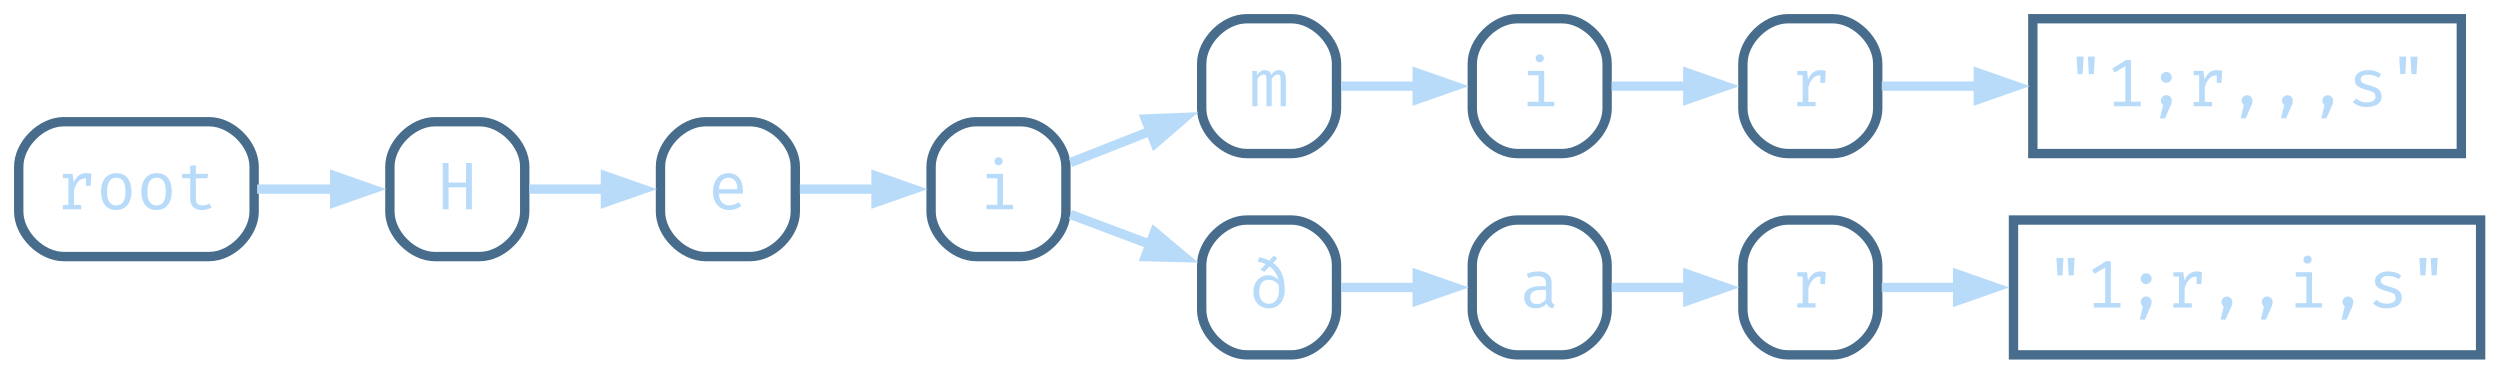
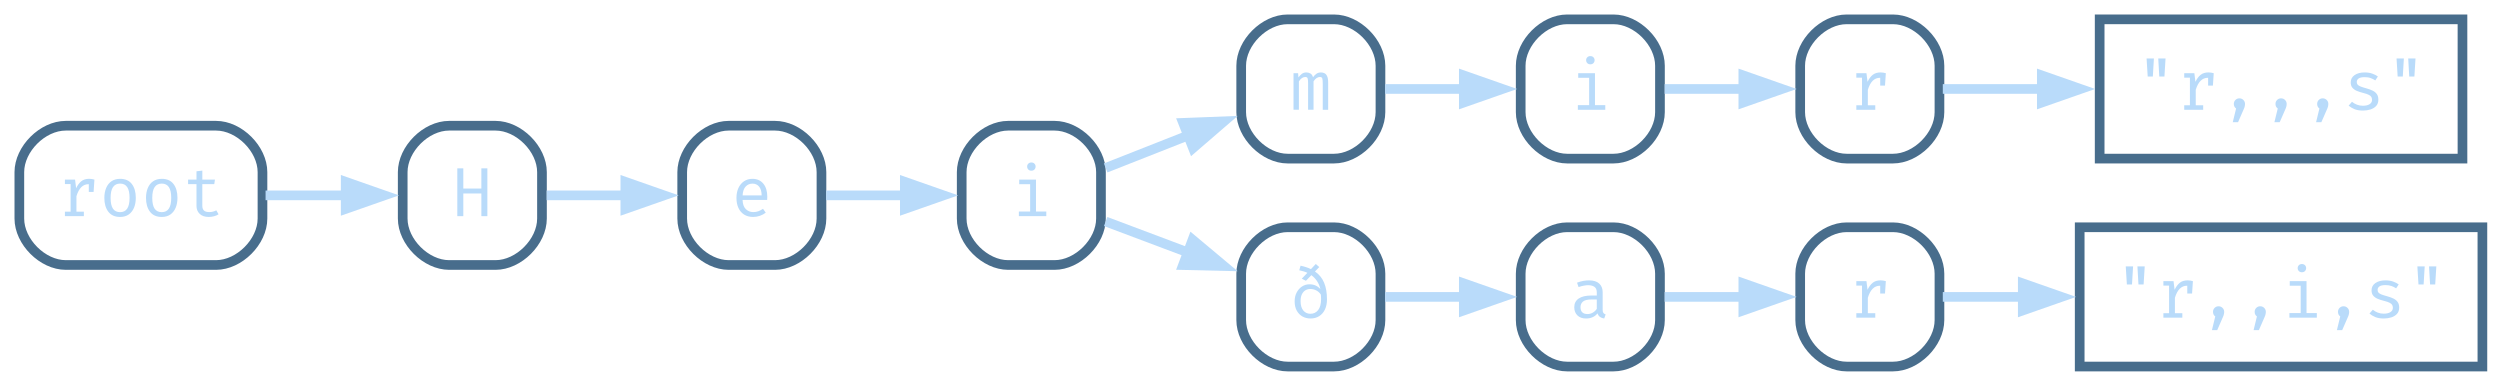
- <svg xmlns="http://www.w3.org/2000/svg" width="534pt" height="80pt" viewBox="0.00 0.00 534.00 80.00" version="1.1" id="svg23">
+ <svg xmlns="http://www.w3.org/2000/svg" width="517pt" height="80pt" viewBox="0.00 0.00 517.00 80.00" version="1.1" id="svg23">
  <defs id="defs23" />
  <g id="graph0" class="graph" transform="scale(1 1) rotate(0) translate(4 75.8)">
    <g id="node1" class="node">
      <path fill="none" stroke="#486d8c" stroke-width="2" d="M40.68,-49.8C40.68,-49.8 9.6,-49.8 9.6,-49.8 4.8,-49.8 0,-45 0,-40.2 0,-40.2 0,-30.6 0,-30.6 0,-25.8 4.8,-21 9.6,-21 9.6,-21 40.68,-21 40.68,-21 45.48,-21 50.28,-25.8 50.28,-30.6 50.28,-30.6 50.28,-40.2 50.28,-40.2 50.28,-45 45.48,-49.8 40.68,-49.8" id="path1" />
      <path d="m 9.424,-31.1 v -0.926 h 1.177 v -5.708 H 9.424 V -38.66 H 11.521 l 0.223,1.788 q 0.438,-0.933 1.063,-1.443 0.625,-0.51 1.651,-0.51 0.316,0 0.56,0.05 0.251,0.043 0.51,0.115 l -0.172,2.556 h -0.991 v -1.608 q -0.029,0 -0.065,0 -1.737,0 -2.491,2.484 v 3.202 H 13.344 V -31.1 Z M 20.847,-38.818 q 1.601,0 2.419,1.07 0.818,1.07 0.818,2.865 0,1.156 -0.373,2.046 -0.373,0.89 -1.098,1.4 -0.725,0.503 -1.781,0.503 -1.601,0 -2.427,-1.077 -0.826,-1.077 -0.826,-2.857 0,-1.163 0.373,-2.053 0.373,-0.897 1.098,-1.393 0.732,-0.503 1.795,-0.503 z m 0,0.984 q -0.976,0 -1.479,0.725 -0.495,0.725 -0.495,2.24 0,1.501 0.488,2.226 0.495,0.718 1.472,0.718 0.976,0 1.465,-0.725 0.495,-0.725 0.495,-2.233 0,-1.508 -0.488,-2.226 -0.488,-0.725 -1.457,-0.725 z m 8.615,-0.984 q 1.601,0 2.419,1.07 0.818,1.07 0.818,2.865 0,1.156 -0.373,2.046 -0.373,0.89 -1.098,1.4 -0.725,0.503 -1.781,0.503 -1.601,0 -2.427,-1.077 -0.826,-1.077 -0.826,-2.857 0,-1.163 0.373,-2.053 0.373,-0.897 1.098,-1.393 0.732,-0.503 1.795,-0.503 z m 0,0.984 q -0.976,0 -1.479,0.725 -0.495,0.725 -0.495,2.24 0,1.501 0.488,2.226 0.495,0.718 1.472,0.718 0.976,0 1.465,-0.725 0.495,-0.725 0.495,-2.233 0,-1.508 -0.488,-2.226 -0.488,-0.725 -1.457,-0.725 z m 11.738,6.354 q -0.388,0.258 -0.941,0.402 -0.553,0.144 -1.084,0.144 -1.221,0 -1.881,-0.639 -0.661,-0.639 -0.661,-1.644 v -4.509 H 34.897 V -38.66 h 1.737 v -1.716 l 1.206,-0.144 V -38.66 h 2.613 l -0.144,0.933 h -2.47 v 4.494 q 0,0.632 0.33,0.962 0.337,0.33 1.113,0.33 0.424,0 0.783,-0.101 0.359,-0.101 0.668,-0.258 z" id="text1" style="font-size:14px;font-family:'Fira Code';text-anchor:middle;fill:#b9dbfa" aria-label="root" />
    </g>
    <g id="node2" class="node">
      <path fill="none" stroke="#486d8c" stroke-width="2" d="M98.48,-49.8C98.48,-49.8 88.88,-49.8 88.88,-49.8 84.08,-49.8 79.28,-45 79.28,-40.2 79.28,-40.2 79.28,-30.6 79.28,-30.6 79.28,-25.8 84.08,-21 88.88,-21 88.88,-21 98.48,-21 98.48,-21 103.28,-21 108.08,-25.8 108.08,-30.6 108.08,-30.6 108.08,-40.2 108.08,-40.2 108.08,-45 103.28,-49.8 98.48,-49.8" id="path2" />
      <path d="m 95.547,-31.1 v -4.688 H 91.813 V -31.1 h -1.242 v -9.886 h 1.242 v 4.178 h 3.733 v -4.178 h 1.242 V -31.1 Z" id="text2" style="font-size:14px;font-family:'Fira Code';text-anchor:middle;fill:#b9dbfa" aria-label="H" />
    </g>
    <g id="edge1" class="edge">
      <path fill="none" stroke="#b9dbfa" stroke-width="2" d="M50.92,-35.4C56.45,-35.4 62.31,-35.4 67.84,-35.4" id="path3" />
      <polygon fill="#b9dbfa" stroke="#b9dbfa" stroke-width="2" points="67.49,-38.2 75.49,-35.4 67.49,-32.6 67.49,-38.2" id="polygon3" />
    </g>
    <g id="node3" class="node">
      <path fill="none" stroke="#486d8c" stroke-width="2" d="M156.28,-49.8C156.28,-49.8 146.68,-49.8 146.68,-49.8 141.88,-49.8 137.08,-45 137.08,-40.2 137.08,-40.2 137.08,-30.6 137.08,-30.6 137.08,-25.8 141.88,-21 146.68,-21 146.68,-21 156.28,-21 156.28,-21 161.08,-21 165.88,-25.8 165.88,-30.6 165.88,-30.6 165.88,-40.2 165.88,-40.2 165.88,-45 161.08,-49.8 156.28,-49.8" id="path4" />
      <path d="m 149.563,-34.453 q 0.05,1.314 0.689,1.917 0.646,0.596 1.522,0.596 0.582,0 1.048,-0.172 0.467,-0.172 0.969,-0.51 l 0.567,0.797 q -0.524,0.416 -1.206,0.653 -0.682,0.237 -1.393,0.237 -1.106,0 -1.881,-0.495 -0.768,-0.495 -1.177,-1.378 -0.402,-0.89 -0.402,-2.061 0,-1.149 0.402,-2.039 0.409,-0.89 1.149,-1.4 0.747,-0.51 1.752,-0.51 1.429,0 2.247,0.991 0.826,0.991 0.826,2.714 0,0.194 -0.014,0.366 -0.007,0.172 -0.014,0.294 z m 2.053,-3.374 q -0.84,0 -1.407,0.596 -0.567,0.596 -0.639,1.845 h 3.942 q -0.021,-1.213 -0.531,-1.824 -0.51,-0.617 -1.364,-0.617 z" id="text4" style="font-size:14px;font-family:'Fira Code';text-anchor:middle;fill:#b9dbfa" aria-label="e" />
    </g>
    <g id="edge2" class="edge">
      <path fill="none" stroke="#b9dbfa" stroke-width="2" d="M109.05,-35.4C114.03,-35.4 119.78,-35.4 125.37,-35.4" id="path5" />
      <polygon fill="#b9dbfa" stroke="#b9dbfa" stroke-width="2" points="125.32,-38.2 133.32,-35.4 125.32,-32.6 125.32,-38.2" id="polygon5" />
    </g>
    <g id="node4" class="node">
      <path fill="none" stroke="#486d8c" stroke-width="2" d="M214.08,-49.8C214.08,-49.8 204.48,-49.8 204.48,-49.8 199.68,-49.8 194.88,-45 194.88,-40.2 194.88,-40.2 194.88,-30.6 194.88,-30.6 194.88,-25.8 199.68,-21 204.48,-21 204.48,-21 214.08,-21 214.08,-21 218.88,-21 223.68,-25.8 223.68,-30.6 223.68,-30.6 223.68,-40.2 223.68,-40.2 223.68,-45 218.88,-49.8 214.08,-49.8" id="path6" />
      <path d="m 209.28,-42.199 q 0.402,0 0.639,0.244 0.244,0.244 0.244,0.596 0,0.366 -0.244,0.617 -0.237,0.244 -0.639,0.244 -0.381,0 -0.625,-0.244 -0.244,-0.251 -0.244,-0.617 0,-0.352 0.244,-0.596 0.244,-0.244 0.625,-0.244 z m 0.962,3.539 v 6.605 h 2.132 V -31.1 h -5.672 v -0.955 h 2.333 v -5.65 h -2.262 V -38.66 Z" id="text6" style="font-size:14px;font-family:'Fira Code';text-anchor:middle;fill:#b9dbfa" aria-label="i" />
    </g>
    <g id="edge3" class="edge">
      <path fill="none" stroke="#b9dbfa" stroke-width="2" d="M166.85,-35.4C171.83,-35.4 177.58,-35.4 183.17,-35.4" id="path7" />
      <polygon fill="#b9dbfa" stroke="#b9dbfa" stroke-width="2" points="183.12,-38.2 191.12,-35.4 183.12,-32.6 183.12,-38.2" id="polygon7" />
    </g>
    <g id="node5" class="node">
      <path fill="none" stroke="#486d8c" stroke-width="2" d="M271.88,-71.8C271.88,-71.8 262.28,-71.8 262.28,-71.8 257.48,-71.8 252.68,-67 252.68,-62.2 252.68,-62.2 252.68,-52.6 252.68,-52.6 252.68,-47.8 257.48,-43 262.28,-43 262.28,-43 271.88,-43 271.88,-43 276.68,-43 281.48,-47.8 281.48,-52.6 281.48,-52.6 281.48,-62.2 281.48,-62.2 281.48,-67 276.68,-71.8 271.88,-71.8" id="path8" />
      <path d="m 269.198,-60.818 q 0.359,0 0.696,0.158 0.337,0.158 0.553,0.61 0.215,0.452 0.215,1.321 v 5.629 h -1.12 v -5.435 q 0,-0.711 -0.086,-1.027 -0.086,-0.316 -0.495,-0.316 -0.337,0 -0.675,0.215 -0.337,0.208 -0.646,0.689 v 5.873 h -1.127 v -5.435 q 0,-0.711 -0.086,-1.027 -0.086,-0.316 -0.495,-0.316 -0.352,0 -0.682,0.215 -0.33,0.208 -0.639,0.689 v 5.873 h -1.113 v -7.56 h 0.948 l 0.072,0.876 q 0.309,-0.438 0.689,-0.732 0.388,-0.302 0.955,-0.302 0.431,0 0.811,0.208 0.381,0.201 0.56,0.79 0.309,-0.445 0.696,-0.718 0.388,-0.28 0.969,-0.28 z" id="text8" style="font-size:14px;font-family:'Fira Code';text-anchor:middle;fill:#b9dbfa" aria-label="m" />
    </g>
    <g id="edge4" class="edge">
      <path fill="none" stroke="#b9dbfa" stroke-width="2" d="M224.65,-41.07C229.9,-43.13 235.99,-45.54 241.86,-47.85" id="path9" />
      <polygon fill="#b9dbfa" stroke="#b9dbfa" stroke-width="2" points="240.67,-50.39 249.14,-50.72 242.72,-45.18 240.67,-50.39" id="polygon9" />
    </g>
    <g id="node9" class="node">
      <path fill="none" stroke="#486d8c" stroke-width="2" d="M271.88,-28.8C271.88,-28.8 262.28,-28.8 262.28,-28.8 257.48,-28.8 252.68,-24 252.68,-19.2 252.68,-19.2 252.68,-9.6 252.68,-9.6 252.68,-4.8 257.48,0 262.28,0 262.28,0 271.88,0 271.88,0 276.68,0 281.48,-4.8 281.48,-9.6 281.48,-9.6 281.48,-19.2 281.48,-19.2 281.48,-24 276.68,-28.8 271.88,-28.8" id="path10" />
      <path d="m 265.206,-18.17 1.163,-1.213 q -0.359,-0.172 -0.775,-0.294 -0.409,-0.129 -0.905,-0.23 l 0.266,-0.948 q 0.632,0.136 1.163,0.309 0.538,0.165 0.984,0.402 l 0.998,-1.063 0.725,0.632 -0.89,0.919 q 1.285,0.883 1.881,2.297 0.603,1.414 0.603,3.475 0,1.206 -0.424,2.096 -0.424,0.883 -1.192,1.371 -0.761,0.481 -1.795,0.481 -0.905,0 -1.651,-0.409 -0.739,-0.416 -1.185,-1.206 -0.438,-0.79 -0.438,-1.924 0,-1.063 0.424,-1.852 0.424,-0.797 1.113,-1.235 0.696,-0.445 1.515,-0.445 0.732,0 1.292,0.258 0.56,0.258 0.976,0.732 -0.201,-0.912 -0.689,-1.644 -0.488,-0.732 -1.177,-1.235 l -1.12,1.163 z m 3.992,4.229 q 0,-0.251 -0.014,-0.481 -0.007,-0.23 -0.029,-0.452 -0.366,-0.567 -0.941,-0.862 -0.574,-0.302 -1.271,-0.302 -0.524,0 -0.976,0.266 -0.445,0.258 -0.725,0.811 -0.28,0.553 -0.28,1.422 0,1.285 0.567,1.96 0.567,0.668 1.457,0.668 1.012,0 1.608,-0.768 0.603,-0.768 0.603,-2.262 z" id="text10" style="font-size:14px;font-family:'Fira Code';text-anchor:middle;fill:#b9dbfa" aria-label="ð" />
    </g>
    <g id="edge8" class="edge">
      <path fill="none" stroke="#b9dbfa" stroke-width="2" d="M224.65,-29.99C229.9,-28.02 235.99,-25.73 241.86,-23.52" id="path11" />
      <polygon fill="#b9dbfa" stroke="#b9dbfa" stroke-width="2" points="242.62,-26.22 249.12,-20.78 240.65,-20.98 242.62,-26.22" id="polygon11" />
    </g>
    <g id="node6" class="node">
      <path fill="none" stroke="#486d8c" stroke-width="2" d="M329.68,-71.8C329.68,-71.8 320.08,-71.8 320.08,-71.8 315.28,-71.8 310.48,-67 310.48,-62.2 310.48,-62.2 310.48,-52.6 310.48,-52.6 310.48,-47.8 315.28,-43 320.08,-43 320.08,-43 329.68,-43 329.68,-43 334.48,-43 339.28,-47.8 339.28,-52.6 339.28,-52.6 339.28,-62.2 339.28,-62.2 339.28,-67 334.48,-71.8 329.68,-71.8" id="path12" />
      <path d="m 324.88,-64.199 q 0.402,0 0.639,0.244 0.244,0.244 0.244,0.596 0,0.366 -0.244,0.617 -0.237,0.244 -0.639,0.244 -0.381,0 -0.625,-0.244 -0.244,-0.251 -0.244,-0.617 0,-0.352 0.244,-0.596 0.244,-0.244 0.625,-0.244 z m 0.962,3.539 v 6.605 h 2.132 v 0.955 h -5.672 v -0.955 h 2.333 v -5.65 h -2.262 v -0.955 z" id="text12" style="font-size:14px;font-family:'Fira Code';text-anchor:middle;fill:#b9dbfa" aria-label="i" />
    </g>
    <g id="edge5" class="edge">
      <path fill="none" stroke="#b9dbfa" stroke-width="2" d="M282.45,-57.4C287.43,-57.4 293.18,-57.4 298.77,-57.4" id="path13" />
      <polygon fill="#b9dbfa" stroke="#b9dbfa" stroke-width="2" points="298.72,-60.2 306.72,-57.4 298.72,-54.6 298.72,-60.2" id="polygon13" />
    </g>
    <g id="node7" class="node">
      <path fill="none" stroke="#486d8c" stroke-width="2" d="M387.48,-71.8C387.48,-71.8 377.88,-71.8 377.88,-71.8 373.08,-71.8 368.28,-67 368.28,-62.2 368.28,-62.2 368.28,-52.6 368.28,-52.6 368.28,-47.8 373.08,-43 377.88,-43 377.88,-43 387.48,-43 387.48,-43 392.28,-43 397.08,-47.8 397.08,-52.6 397.08,-52.6 397.08,-62.2 397.08,-62.2 397.08,-67 392.28,-71.8 387.48,-71.8" id="path14" />
      <path d="m 379.887,-53.1 v -0.926 h 1.177 v -5.708 h -1.177 v -0.926 h 2.096 l 0.223,1.788 q 0.438,-0.933 1.063,-1.443 0.625,-0.51 1.651,-0.51 0.316,0 0.56,0.05 0.251,0.043 0.51,0.115 l -0.172,2.556 h -0.991 v -1.608 q -0.029,0 -0.065,0 -1.737,0 -2.491,2.484 v 3.202 h 1.536 v 0.926 z" id="text14" style="font-size:14px;font-family:'Fira Code';text-anchor:middle;fill:#b9dbfa" aria-label="r" />
    </g>
    <g id="edge6" class="edge">
      <path fill="none" stroke="#b9dbfa" stroke-width="2" d="M340.25,-57.4C345.23,-57.4 350.98,-57.4 356.57,-57.4" id="path15" />
      <polygon fill="#b9dbfa" stroke="#b9dbfa" stroke-width="2" points="356.52,-60.2 364.52,-57.4 356.52,-54.6 356.52,-60.2" id="polygon15" />
    </g>
    <g id="node8" class="node">
-       <polygon fill="none" stroke="#486d8c" stroke-width="2" points="521.74,-71.8 430.21,-71.8 430.21,-43 521.74,-43 521.74,-71.8" id="polygon16" />
-       <path d="m 439.778,-59.971 -0.23,-3.733 h 1.515 l -0.223,3.733 z m 2.398,0 -0.215,-3.733 h 1.508 l -0.23,3.733 z m 11.071,5.887 v 0.984 h -5.708 v -0.984 h 2.434 v -7.596 l -2.269,1.378 -0.524,-0.862 2.944,-1.824 h 1.055 v 8.903 z m 5.478,-6.354 q 0.503,0 0.833,0.337 0.337,0.337 0.337,0.818 0,0.481 -0.337,0.826 -0.33,0.345 -0.833,0.345 -0.488,0 -0.826,-0.345 -0.33,-0.345 -0.33,-0.826 0,-0.481 0.33,-0.818 0.337,-0.337 0.826,-0.337 z m 0,4.961 q 0.503,0 0.833,0.337 0.337,0.337 0.337,0.811 0,0.266 -0.065,0.538 -0.057,0.266 -0.223,0.603 l -1.163,2.671 h -1.091 l 0.689,-2.85 q -0.474,-0.33 -0.474,-0.955 0,-0.481 0.33,-0.818 0.337,-0.337 0.826,-0.337 z m 5.837,2.376 v -0.926 h 1.177 v -5.708 h -1.177 v -0.926 h 2.096 l 0.223,1.788 q 0.438,-0.933 1.063,-1.443 0.625,-0.51 1.651,-0.51 0.316,0 0.56,0.05 0.251,0.043 0.51,0.115 l -0.172,2.556 h -0.991 v -1.608 q -0.029,0 -0.065,0 -1.737,0 -2.491,2.484 v 3.202 h 1.536 v 0.926 z M 475.97,-55.462 q 0.495,0 0.826,0.337 0.337,0.337 0.337,0.811 0,0.258 -0.065,0.524 -0.057,0.266 -0.215,0.603 l -1.163,2.664 h -1.091 l 0.689,-2.836 q -0.467,-0.337 -0.467,-0.955 0,-0.474 0.33,-0.811 0.33,-0.337 0.818,-0.337 z m 8.615,0 q 0.495,0 0.826,0.337 0.337,0.337 0.337,0.811 0,0.258 -0.065,0.524 -0.057,0.266 -0.215,0.603 l -1.163,2.664 h -1.091 l 0.689,-2.836 q -0.467,-0.337 -0.467,-0.955 0,-0.474 0.33,-0.811 0.33,-0.337 0.818,-0.337 z m 8.615,0 q 0.495,0 0.826,0.337 0.337,0.337 0.337,0.811 0,0.258 -0.065,0.524 -0.057,0.266 -0.215,0.603 l -1.163,2.664 h -1.091 l 0.689,-2.836 q -0.467,-0.337 -0.467,-0.955 0,-0.474 0.33,-0.811 0.33,-0.337 0.818,-0.337 z m 8.321,1.529 q 0.876,0 1.378,-0.323 0.503,-0.323 0.503,-0.876 0,-0.337 -0.129,-0.589 -0.122,-0.251 -0.51,-0.452 -0.388,-0.208 -1.192,-0.409 -0.783,-0.194 -1.364,-0.445 -0.574,-0.258 -0.897,-0.668 -0.316,-0.409 -0.316,-1.063 0,-0.955 0.797,-1.508 0.797,-0.553 2.075,-0.553 0.912,0 1.587,0.244 0.682,0.244 1.156,0.589 l -0.531,0.818 q -0.424,-0.294 -0.948,-0.481 -0.517,-0.194 -1.249,-0.194 -0.89,0 -1.264,0.28 -0.373,0.273 -0.373,0.711 0,0.337 0.179,0.56 0.187,0.215 0.625,0.388 0.438,0.172 1.206,0.381 0.739,0.201 1.292,0.474 0.553,0.273 0.854,0.718 0.309,0.438 0.309,1.142 0,0.804 -0.459,1.307 -0.459,0.495 -1.192,0.725 -0.725,0.223 -1.536,0.223 -1.027,0 -1.752,-0.294 -0.718,-0.302 -1.206,-0.725 l 0.689,-0.797 q 0.445,0.366 1.019,0.596 0.582,0.223 1.249,0.223 z m 7.179,-6.038 -0.23,-3.733 h 1.515 l -0.223,3.733 z m 2.398,0 -0.215,-3.733 h 1.508 l -0.23,3.733 z" id="text16" style="font-size:14px;font-family:'Fira Code';text-anchor:middle;fill:#b9dbfa" aria-label="&quot;1;r,,,s&quot;" />
+       <polygon fill="none" stroke="#486d8c" stroke-width="2" points="505.24,-71.8 430.21,-71.8 430.21,-43 505.24,-43 505.24,-71.8" id="polygon16" />
+       <path d="m 440.144,-59.971 -0.23,-3.733 h 1.515 l -0.223,3.733 z m 2.398,0 -0.215,-3.733 h 1.508 l -0.23,3.733 z m 5.155,6.871 v -0.926 h 1.177 v -5.708 h -1.177 v -0.926 h 2.096 l 0.223,1.788 q 0.438,-0.933 1.063,-1.443 0.625,-0.51 1.651,-0.51 0.316,0 0.56,0.05 0.251,0.043 0.51,0.115 l -0.172,2.556 h -0.991 v -1.608 q -0.029,0 -0.065,0 -1.737,0 -2.491,2.484 v 3.202 h 1.536 v 0.926 z m 11.408,-2.362 q 0.495,0 0.826,0.337 0.337,0.337 0.337,0.811 0,0.258 -0.065,0.524 -0.057,0.266 -0.215,0.603 l -1.163,2.664 h -1.091 l 0.689,-2.836 q -0.467,-0.337 -0.467,-0.955 0,-0.474 0.33,-0.811 0.33,-0.337 0.818,-0.337 z m 8.615,0 q 0.495,0 0.826,0.337 0.337,0.337 0.337,0.811 0,0.258 -0.065,0.524 -0.057,0.266 -0.215,0.603 l -1.163,2.664 h -1.091 l 0.689,-2.836 q -0.467,-0.337 -0.467,-0.955 0,-0.474 0.33,-0.811 0.33,-0.337 0.818,-0.337 z m 8.615,0 q 0.495,0 0.826,0.337 0.337,0.337 0.337,0.811 0,0.258 -0.065,0.524 -0.057,0.266 -0.215,0.603 l -1.163,2.664 h -1.091 l 0.689,-2.836 q -0.467,-0.337 -0.467,-0.955 0,-0.474 0.33,-0.811 0.33,-0.337 0.818,-0.337 z m 8.321,1.529 q 0.876,0 1.378,-0.323 0.503,-0.323 0.503,-0.876 0,-0.337 -0.129,-0.589 -0.122,-0.251 -0.51,-0.452 -0.388,-0.208 -1.192,-0.409 -0.783,-0.194 -1.364,-0.445 -0.574,-0.258 -0.897,-0.668 -0.316,-0.409 -0.316,-1.063 0,-0.955 0.797,-1.508 0.797,-0.553 2.075,-0.553 0.912,0 1.587,0.244 0.682,0.244 1.156,0.589 l -0.531,0.818 q -0.424,-0.294 -0.948,-0.481 -0.517,-0.194 -1.249,-0.194 -0.89,0 -1.264,0.28 -0.373,0.273 -0.373,0.711 0,0.337 0.179,0.56 0.187,0.215 0.625,0.388 0.438,0.172 1.206,0.381 0.739,0.201 1.292,0.474 0.553,0.273 0.854,0.718 0.309,0.438 0.309,1.142 0,0.804 -0.459,1.307 -0.459,0.495 -1.192,0.725 -0.725,0.223 -1.536,0.223 -1.027,0 -1.752,-0.294 -0.718,-0.302 -1.206,-0.725 l 0.689,-0.797 q 0.445,0.366 1.019,0.596 0.582,0.223 1.249,0.223 z m 7.179,-6.038 -0.23,-3.733 h 1.515 l -0.223,3.733 z m 2.398,0 -0.215,-3.733 h 1.508 l -0.23,3.733 z" id="text16" style="font-size:14px;font-family:'Fira Code';text-anchor:middle;fill:#b9dbfa" aria-label="&quot;r,,,s&quot;" />
    </g>
    <g id="edge7" class="edge">
-       <path fill="none" stroke="#b9dbfa" stroke-width="2" d="M397.94,-57.4C403.81,-57.4 411.01,-57.4 418.63,-57.4" id="path17" />
-       <polygon fill="#b9dbfa" stroke="#b9dbfa" stroke-width="2" points="418.57,-60.2 426.57,-57.4 418.57,-54.6 418.57,-60.2" id="polygon17" />
+       <path fill="none" stroke="#b9dbfa" stroke-width="2" d="M397.77,-57.4C403.68,-57.4 410.94,-57.4 418.5,-57.4" id="path17" />
+       <polygon fill="#b9dbfa" stroke="#b9dbfa" stroke-width="2" points="418.25,-60.2 426.25,-57.4 418.25,-54.6 418.25,-60.2" id="polygon17" />
    </g>
    <g id="node10" class="node">
      <path fill="none" stroke="#486d8c" stroke-width="2" d="M329.68,-28.8C329.68,-28.8 320.08,-28.8 320.08,-28.8 315.28,-28.8 310.48,-24 310.48,-19.2 310.48,-19.2 310.48,-9.6 310.48,-9.6 310.48,-4.8 315.28,0 320.08,0 320.08,0 329.68,0 329.68,0 334.48,0 339.28,-4.8 339.28,-9.6 339.28,-9.6 339.28,-19.2 339.28,-19.2 339.28,-24 334.48,-28.8 329.68,-28.8" id="path18" />
      <path d="m 327.429,-11.751 q 0,0.459 0.151,0.668 0.151,0.208 0.467,0.302 l -0.294,0.847 q -0.488,-0.065 -0.854,-0.309 -0.366,-0.251 -0.531,-0.754 -0.409,0.524 -1.027,0.797 -0.61,0.266 -1.343,0.266 -1.134,0 -1.788,-0.639 -0.653,-0.639 -0.653,-1.694 0,-1.17 0.912,-1.795 0.912,-0.625 2.635,-0.625 h 1.113 v -0.632 q 0,-0.818 -0.481,-1.156 -0.474,-0.345 -1.321,-0.345 -0.373,0 -0.876,0.093 -0.503,0.086 -1.091,0.294 l -0.316,-0.912 q 0.689,-0.258 1.299,-0.366 0.617,-0.108 1.17,-0.108 1.407,0 2.118,0.661 0.711,0.661 0.711,1.781 z m -3.123,0.897 q 0.56,0 1.063,-0.28 0.51,-0.287 0.847,-0.79 v -1.946 h -1.091 q -1.249,0 -1.766,0.431 -0.51,0.431 -0.51,1.156 0,1.429 1.457,1.429 z" id="text18" style="font-size:14px;font-family:'Fira Code';text-anchor:middle;fill:#b9dbfa" aria-label="a" />
    </g>
    <g id="edge9" class="edge">
      <path fill="none" stroke="#b9dbfa" stroke-width="2" d="M282.45,-14.4C287.43,-14.4 293.18,-14.4 298.77,-14.4" id="path19" />
      <polygon fill="#b9dbfa" stroke="#b9dbfa" stroke-width="2" points="298.72,-17.2 306.72,-14.4 298.72,-11.6 298.72,-17.2" id="polygon19" />
    </g>
    <g id="node11" class="node">
      <path fill="none" stroke="#486d8c" stroke-width="2" d="M387.48,-28.8C387.48,-28.8 377.88,-28.8 377.88,-28.8 373.08,-28.8 368.28,-24 368.28,-19.2 368.28,-19.2 368.28,-9.6 368.28,-9.6 368.28,-4.8 373.08,0 377.88,0 377.88,0 387.48,0 387.48,0 392.28,0 397.08,-4.8 397.08,-9.6 397.08,-9.6 397.08,-19.2 397.08,-19.2 397.08,-24 392.28,-28.8 387.48,-28.8" id="path20" />
      <path d="m 379.887,-10.1 v -0.926 h 1.177 v -5.708 h -1.177 V -17.66 h 2.096 l 0.223,1.788 q 0.438,-0.933 1.063,-1.443 0.625,-0.51 1.651,-0.51 0.316,0 0.56,0.05 0.251,0.043 0.51,0.115 l -0.172,2.556 h -0.991 v -1.608 q -0.029,0 -0.065,0 -1.737,0 -2.491,2.484 v 3.202 h 1.536 V -10.1 Z" id="text20" style="font-size:14px;font-family:'Fira Code';text-anchor:middle;fill:#b9dbfa" aria-label="r" />
    </g>
    <g id="edge10" class="edge">
      <path fill="none" stroke="#b9dbfa" stroke-width="2" d="M340.25,-14.4C345.23,-14.4 350.98,-14.4 356.57,-14.4" id="path21" />
      <polygon fill="#b9dbfa" stroke="#b9dbfa" stroke-width="2" points="356.52,-17.2 364.52,-14.4 356.52,-11.6 356.52,-17.2" id="polygon21" />
    </g>
    <g id="node12" class="node">
-       <polygon fill="none" stroke="#486d8c" stroke-width="2" points="525.86,-28.8 426.08,-28.8 426.08,0 525.86,0 525.86,-28.8" id="polygon22" />
-       <path d="m 435.47,-16.971 -0.23,-3.733 h 1.515 l -0.223,3.733 z m 2.398,0 -0.215,-3.733 h 1.508 l -0.23,3.733 z m 11.071,5.887 V -10.1 h -5.708 v -0.984 h 2.434 v -7.596 l -2.269,1.378 -0.524,-0.862 2.944,-1.824 h 1.055 v 8.903 z m 5.478,-6.354 q 0.503,0 0.833,0.337 0.337,0.337 0.337,0.818 0,0.481 -0.337,0.826 -0.33,0.345 -0.833,0.345 -0.488,0 -0.826,-0.345 -0.33,-0.345 -0.33,-0.826 0,-0.481 0.33,-0.818 0.337,-0.337 0.826,-0.337 z m 0,4.961 q 0.503,0 0.833,0.337 0.337,0.337 0.337,0.811 0,0.266 -0.065,0.538 -0.057,0.266 -0.223,0.603 l -1.163,2.671 h -1.091 l 0.689,-2.85 q -0.474,-0.33 -0.474,-0.955 0,-0.481 0.33,-0.818 0.337,-0.337 0.826,-0.337 z M 460.254,-10.1 v -0.926 h 1.177 v -5.708 h -1.177 V -17.66 h 2.096 l 0.223,1.788 q 0.438,-0.933 1.063,-1.443 0.625,-0.51 1.651,-0.51 0.316,0 0.56,0.05 0.251,0.043 0.51,0.115 l -0.172,2.556 h -0.991 v -1.608 q -0.029,0 -0.065,0 -1.737,0 -2.491,2.484 v 3.202 h 1.536 V -10.1 Z m 11.408,-2.362 q 0.495,0 0.826,0.337 0.337,0.337 0.337,0.811 0,0.258 -0.065,0.524 -0.057,0.266 -0.215,0.603 l -1.163,2.664 h -1.091 l 0.689,-2.836 q -0.467,-0.337 -0.467,-0.955 0,-0.474 0.33,-0.811 0.33,-0.337 0.818,-0.337 z m 8.615,0 q 0.495,0 0.826,0.337 0.337,0.337 0.337,0.811 0,0.258 -0.065,0.524 -0.057,0.266 -0.215,0.603 l -1.163,2.664 h -1.091 l 0.689,-2.836 q -0.467,-0.337 -0.467,-0.955 0,-0.474 0.33,-0.811 0.33,-0.337 0.818,-0.337 z m 8.615,-8.737 q 0.402,0 0.639,0.244 0.244,0.244 0.244,0.596 0,0.366 -0.244,0.617 -0.237,0.244 -0.639,0.244 -0.381,0 -0.625,-0.244 -0.244,-0.251 -0.244,-0.617 0,-0.352 0.244,-0.596 0.244,-0.244 0.625,-0.244 z m 0.962,3.539 v 6.605 h 2.132 V -10.1 h -5.672 v -0.955 h 2.333 v -5.65 h -2.262 V -17.66 Z m 7.653,5.198 q 0.495,0 0.826,0.337 0.337,0.337 0.337,0.811 0,0.258 -0.065,0.524 -0.057,0.266 -0.215,0.603 l -1.163,2.664 h -1.091 l 0.689,-2.836 q -0.467,-0.337 -0.467,-0.955 0,-0.474 0.33,-0.811 0.33,-0.337 0.818,-0.337 z m 8.321,1.529 q 0.876,0 1.378,-0.323 0.503,-0.323 0.503,-0.876 0,-0.337 -0.129,-0.589 -0.122,-0.251 -0.51,-0.452 -0.388,-0.208 -1.192,-0.409 -0.783,-0.194 -1.364,-0.445 -0.574,-0.258 -0.897,-0.668 -0.316,-0.409 -0.316,-1.063 0,-0.955 0.797,-1.508 0.797,-0.553 2.075,-0.553 0.912,0 1.587,0.244 0.682,0.244 1.156,0.589 l -0.531,0.818 q -0.424,-0.294 -0.948,-0.481 -0.517,-0.194 -1.249,-0.194 -0.89,0 -1.264,0.28 -0.373,0.273 -0.373,0.711 0,0.337 0.179,0.56 0.187,0.215 0.625,0.388 0.438,0.172 1.206,0.381 0.739,0.201 1.292,0.474 0.553,0.273 0.854,0.718 0.309,0.438 0.309,1.142 0,0.804 -0.459,1.307 -0.459,0.495 -1.192,0.725 -0.725,0.223 -1.536,0.223 -1.027,0 -1.752,-0.294 -0.718,-0.302 -1.206,-0.725 l 0.689,-0.797 q 0.445,0.366 1.019,0.596 0.582,0.223 1.249,0.223 z m 7.179,-6.038 -0.23,-3.733 h 1.515 l -0.223,3.733 z m 2.398,0 -0.215,-3.733 h 1.508 l -0.23,3.733 z" id="text22" style="font-size:14px;font-family:'Fira Code';text-anchor:middle;fill:#b9dbfa" aria-label="&quot;1;r,,i,s&quot;" />
+       <polygon fill="none" stroke="#486d8c" stroke-width="2" points="509.36,-28.8 426.08,-28.8 426.08,0 509.36,0 509.36,-28.8" id="polygon22" />
+       <path d="m 435.836,-16.971 -0.23,-3.733 h 1.515 l -0.223,3.733 z m 2.398,0 -0.215,-3.733 h 1.508 l -0.23,3.733 z M 443.389,-10.1 v -0.926 h 1.177 v -5.708 H 443.389 V -17.66 h 2.096 l 0.223,1.788 q 0.438,-0.933 1.063,-1.443 0.625,-0.51 1.651,-0.51 0.316,0 0.56,0.05 0.251,0.043 0.51,0.115 l -0.172,2.556 h -0.991 v -1.608 q -0.029,0 -0.065,0 -1.737,0 -2.491,2.484 v 3.202 h 1.536 V -10.1 Z m 11.408,-2.362 q 0.495,0 0.826,0.337 0.337,0.337 0.337,0.811 0,0.258 -0.065,0.524 -0.057,0.266 -0.215,0.603 l -1.163,2.664 h -1.091 l 0.689,-2.836 q -0.467,-0.337 -0.467,-0.955 0,-0.474 0.33,-0.811 0.33,-0.337 0.818,-0.337 z m 8.615,0 q 0.495,0 0.826,0.337 0.337,0.337 0.337,0.811 0,0.258 -0.065,0.524 -0.057,0.266 -0.215,0.603 l -1.163,2.664 h -1.091 l 0.689,-2.836 q -0.467,-0.337 -0.467,-0.955 0,-0.474 0.33,-0.811 0.33,-0.337 0.818,-0.337 z m 8.615,-8.737 q 0.402,0 0.639,0.244 0.244,0.244 0.244,0.596 0,0.366 -0.244,0.617 -0.237,0.244 -0.639,0.244 -0.381,0 -0.625,-0.244 -0.244,-0.251 -0.244,-0.617 0,-0.352 0.244,-0.596 0.244,-0.244 0.625,-0.244 z m 0.962,3.539 v 6.605 h 2.132 V -10.1 h -5.672 v -0.955 h 2.333 v -5.65 h -2.262 V -17.66 Z m 7.653,5.198 q 0.495,0 0.826,0.337 0.337,0.337 0.337,0.811 0,0.258 -0.065,0.524 -0.057,0.266 -0.215,0.603 l -1.163,2.664 h -1.091 l 0.689,-2.836 q -0.467,-0.337 -0.467,-0.955 0,-0.474 0.33,-0.811 0.33,-0.337 0.818,-0.337 z m 8.321,1.529 q 0.876,0 1.378,-0.323 0.503,-0.323 0.503,-0.876 0,-0.337 -0.129,-0.589 -0.122,-0.251 -0.51,-0.452 -0.388,-0.208 -1.192,-0.409 -0.783,-0.194 -1.364,-0.445 -0.574,-0.258 -0.897,-0.668 -0.316,-0.409 -0.316,-1.063 0,-0.955 0.797,-1.508 0.797,-0.553 2.075,-0.553 0.912,0 1.587,0.244 0.682,0.244 1.156,0.589 l -0.531,0.818 q -0.424,-0.294 -0.948,-0.481 -0.517,-0.194 -1.249,-0.194 -0.89,0 -1.264,0.28 -0.373,0.273 -0.373,0.711 0,0.337 0.179,0.56 0.187,0.215 0.625,0.388 0.438,0.172 1.206,0.381 0.739,0.201 1.292,0.474 0.553,0.273 0.854,0.718 0.309,0.438 0.309,1.142 0,0.804 -0.459,1.307 -0.459,0.495 -1.192,0.725 -0.725,0.223 -1.536,0.223 -1.027,0 -1.752,-0.294 -0.718,-0.302 -1.206,-0.725 l 0.689,-0.797 q 0.445,0.366 1.019,0.596 0.582,0.223 1.249,0.223 z m 7.179,-6.038 -0.23,-3.733 h 1.515 l -0.223,3.733 z m 2.398,0 -0.215,-3.733 h 1.508 l -0.23,3.733 z" id="text22" style="font-size:14px;font-family:'Fira Code';text-anchor:middle;fill:#b9dbfa" aria-label="&quot;r,,i,s&quot;" />
    </g>
    <g id="edge11" class="edge">
-       <path fill="none" stroke="#b9dbfa" stroke-width="2" d="M397.94,-14.4C402.65,-14.4 408.21,-14.4 414.16,-14.4" id="path23" />
-       <polygon fill="#b9dbfa" stroke="#b9dbfa" stroke-width="2" points="414.16,-17.2 422.16,-14.4 414.16,-11.6 414.16,-17.2" id="polygon23" />
+       <path fill="none" stroke="#b9dbfa" stroke-width="2" d="M397.77,-14.4C402.69,-14.4 408.54,-14.4 414.72,-14.4" id="path23" />
+       <polygon fill="#b9dbfa" stroke="#b9dbfa" stroke-width="2" points="414.31,-17.2 422.31,-14.4 414.31,-11.6 414.31,-17.2" id="polygon23" />
    </g>
  </g>
</svg>
